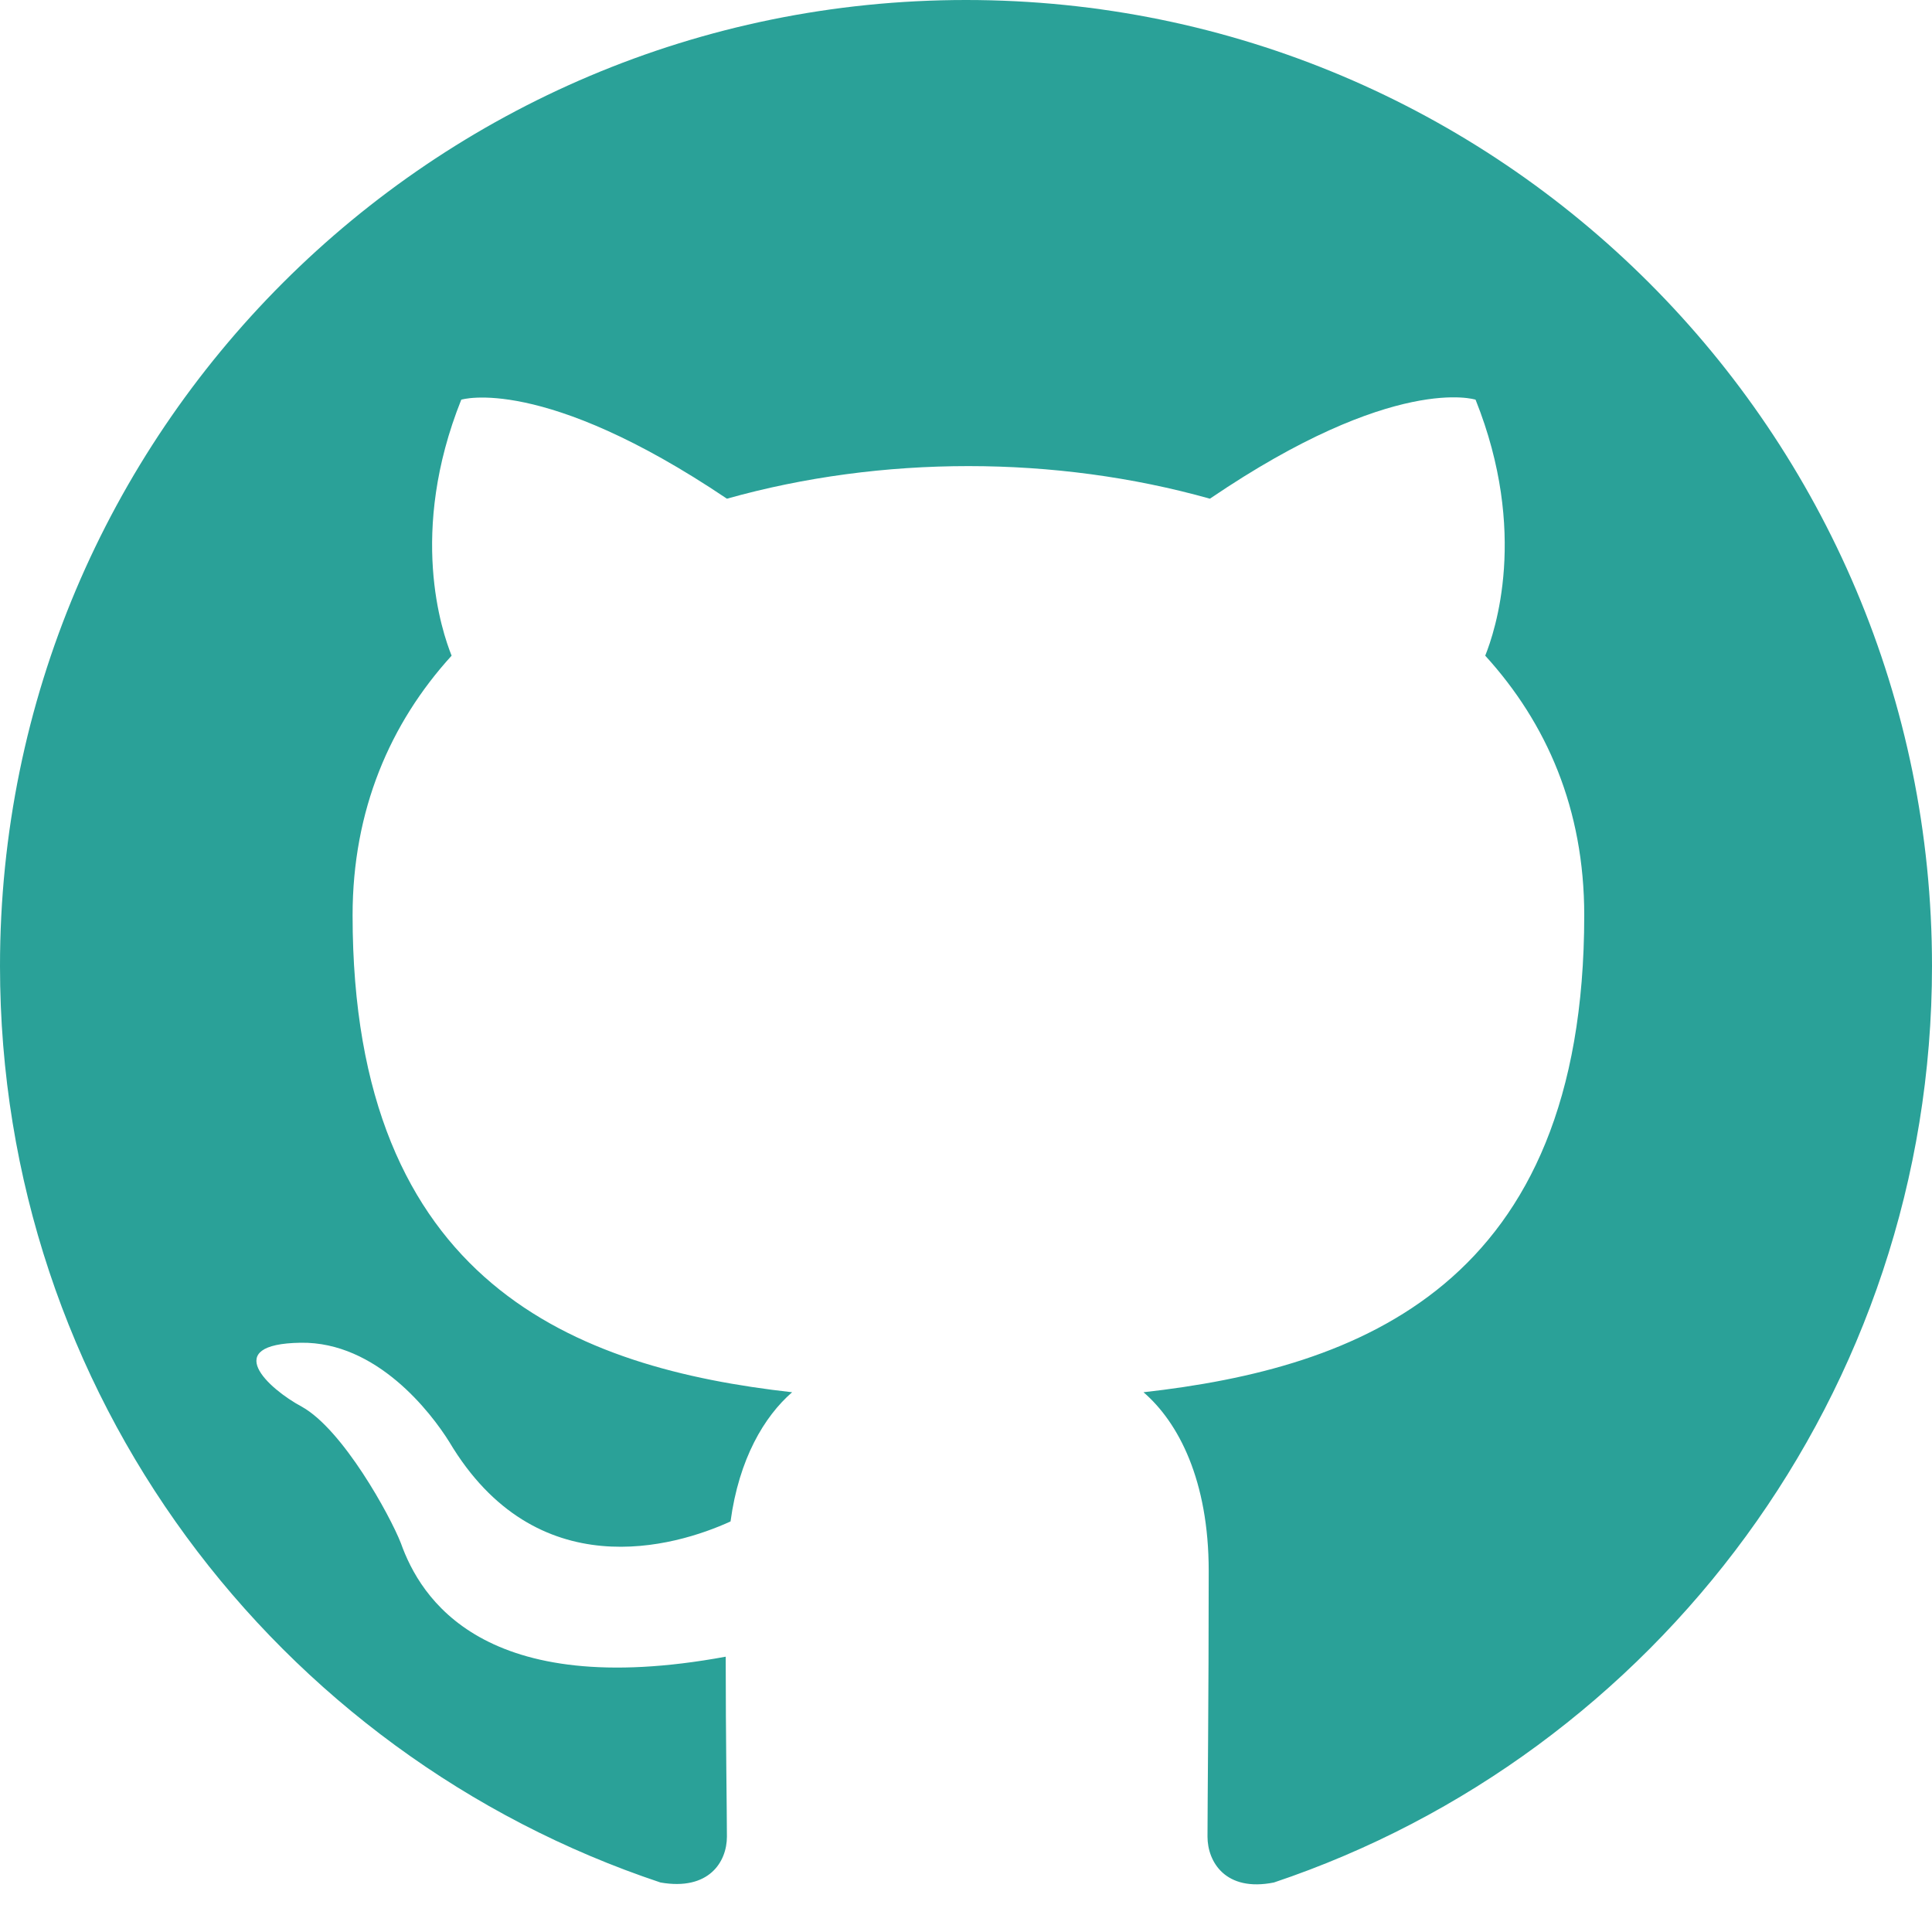
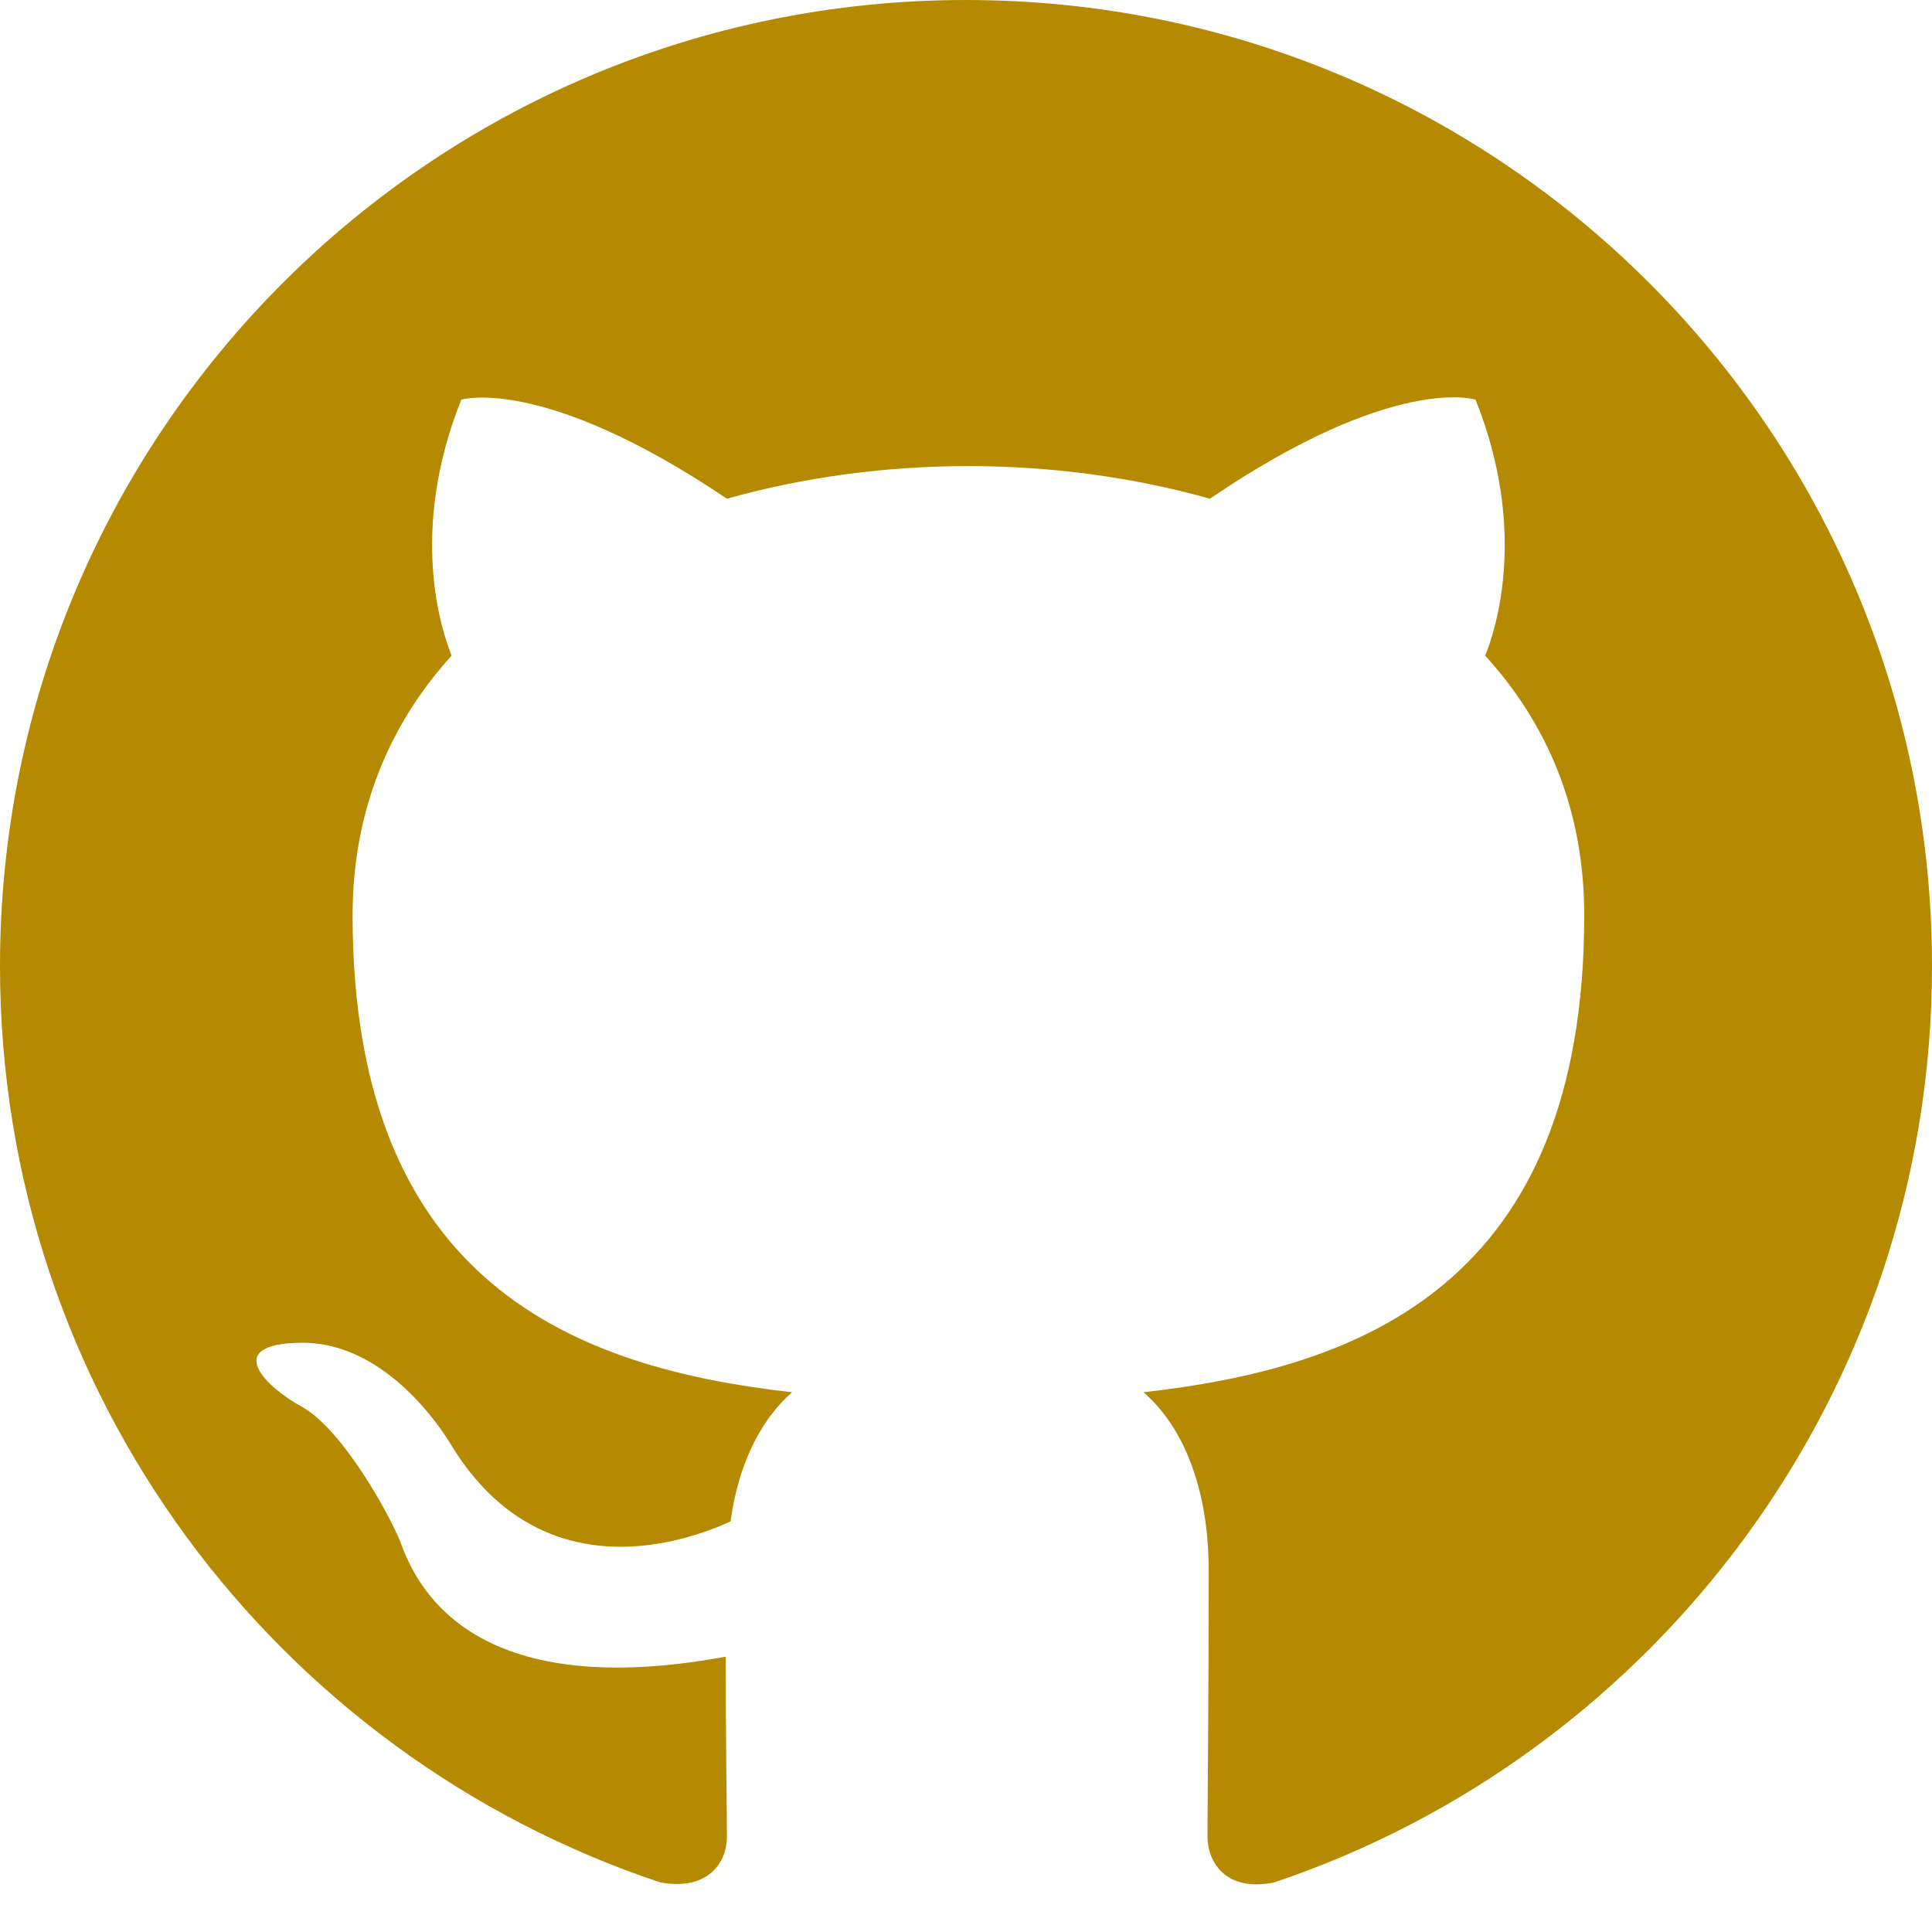
<svg xmlns="http://www.w3.org/2000/svg" width="1024" height="1024" viewBox="0 0 1024 1024" fill="none">
-   <path fill-rule="evenodd" clip-rule="evenodd" d="M8 0C3.58 0 0 3.58 0 8C0 11.54 2.29 14.53 5.47 15.59C5.87 15.66 6.02 15.42 6.02 15.21C6.02 15.02 6.01 14.39 6.01 13.72C4 14.09 3.48 13.23 3.32 12.78C3.23 12.55 2.84 11.84 2.5 11.65C2.22 11.5 1.82 11.13 2.49 11.12C3.12 11.11 3.57 11.7 3.72 11.94C4.44 13.15 5.59 12.81 6.05 12.6C6.12 12.08 6.33 11.73 6.56 11.53C4.78 11.33 2.92 10.64 2.92 7.58C2.92 6.71 3.23 5.99 3.74 5.43C3.66 5.23 3.38 4.41 3.82 3.31C3.82 3.31 4.49 3.1 6.02 4.13C6.66 3.95 7.34 3.86 8.02 3.86C8.7 3.86 9.38 3.95 10.02 4.13C11.55 3.09 12.22 3.31 12.22 3.31C12.66 4.41 12.38 5.23 12.3 5.43C12.81 5.99 13.12 6.7 13.12 7.58C13.12 10.65 11.25 11.33 9.47 11.53C9.76 11.78 10.01 12.26 10.01 13.01C10.01 14.08 10 14.94 10 15.21C10 15.42 10.15 15.67 10.55 15.59C13.71 14.53 16 11.53 16 8C16 3.58 12.42 0 8 0Z" fill="#2aa198" stroke-width="0" stroke="#dc322f" transform="scale(64)" />
+   <path fill-rule="evenodd" clip-rule="evenodd" d="M8 0C3.58 0 0 3.58 0 8C0 11.54 2.29 14.53 5.47 15.59C5.87 15.66 6.02 15.42 6.02 15.21C6.02 15.02 6.01 14.39 6.01 13.72C4 14.09 3.48 13.23 3.32 12.78C3.23 12.55 2.84 11.84 2.5 11.65C2.22 11.5 1.82 11.13 2.49 11.12C3.12 11.11 3.57 11.7 3.72 11.94C4.44 13.15 5.59 12.81 6.05 12.6C6.12 12.08 6.33 11.73 6.56 11.53C4.78 11.33 2.92 10.64 2.92 7.58C2.92 6.71 3.23 5.99 3.74 5.43C3.66 5.23 3.38 4.41 3.82 3.31C3.82 3.31 4.49 3.1 6.02 4.13C6.66 3.95 7.34 3.86 8.02 3.86C8.7 3.86 9.38 3.95 10.02 4.13C11.55 3.09 12.22 3.31 12.22 3.31C12.66 4.41 12.38 5.23 12.3 5.43C12.81 5.99 13.12 6.7 13.12 7.58C13.12 10.65 11.25 11.33 9.47 11.53C9.76 11.78 10.01 12.26 10.01 13.01C10.01 14.08 10 14.94 10 15.21C10 15.42 10.15 15.67 10.55 15.59C13.71 14.53 16 11.53 16 8C16 3.58 12.42 0 8 0Z" fill="#b58900" stroke-width="0" stroke="#dc322f" transform="scale(64)" />
</svg>
